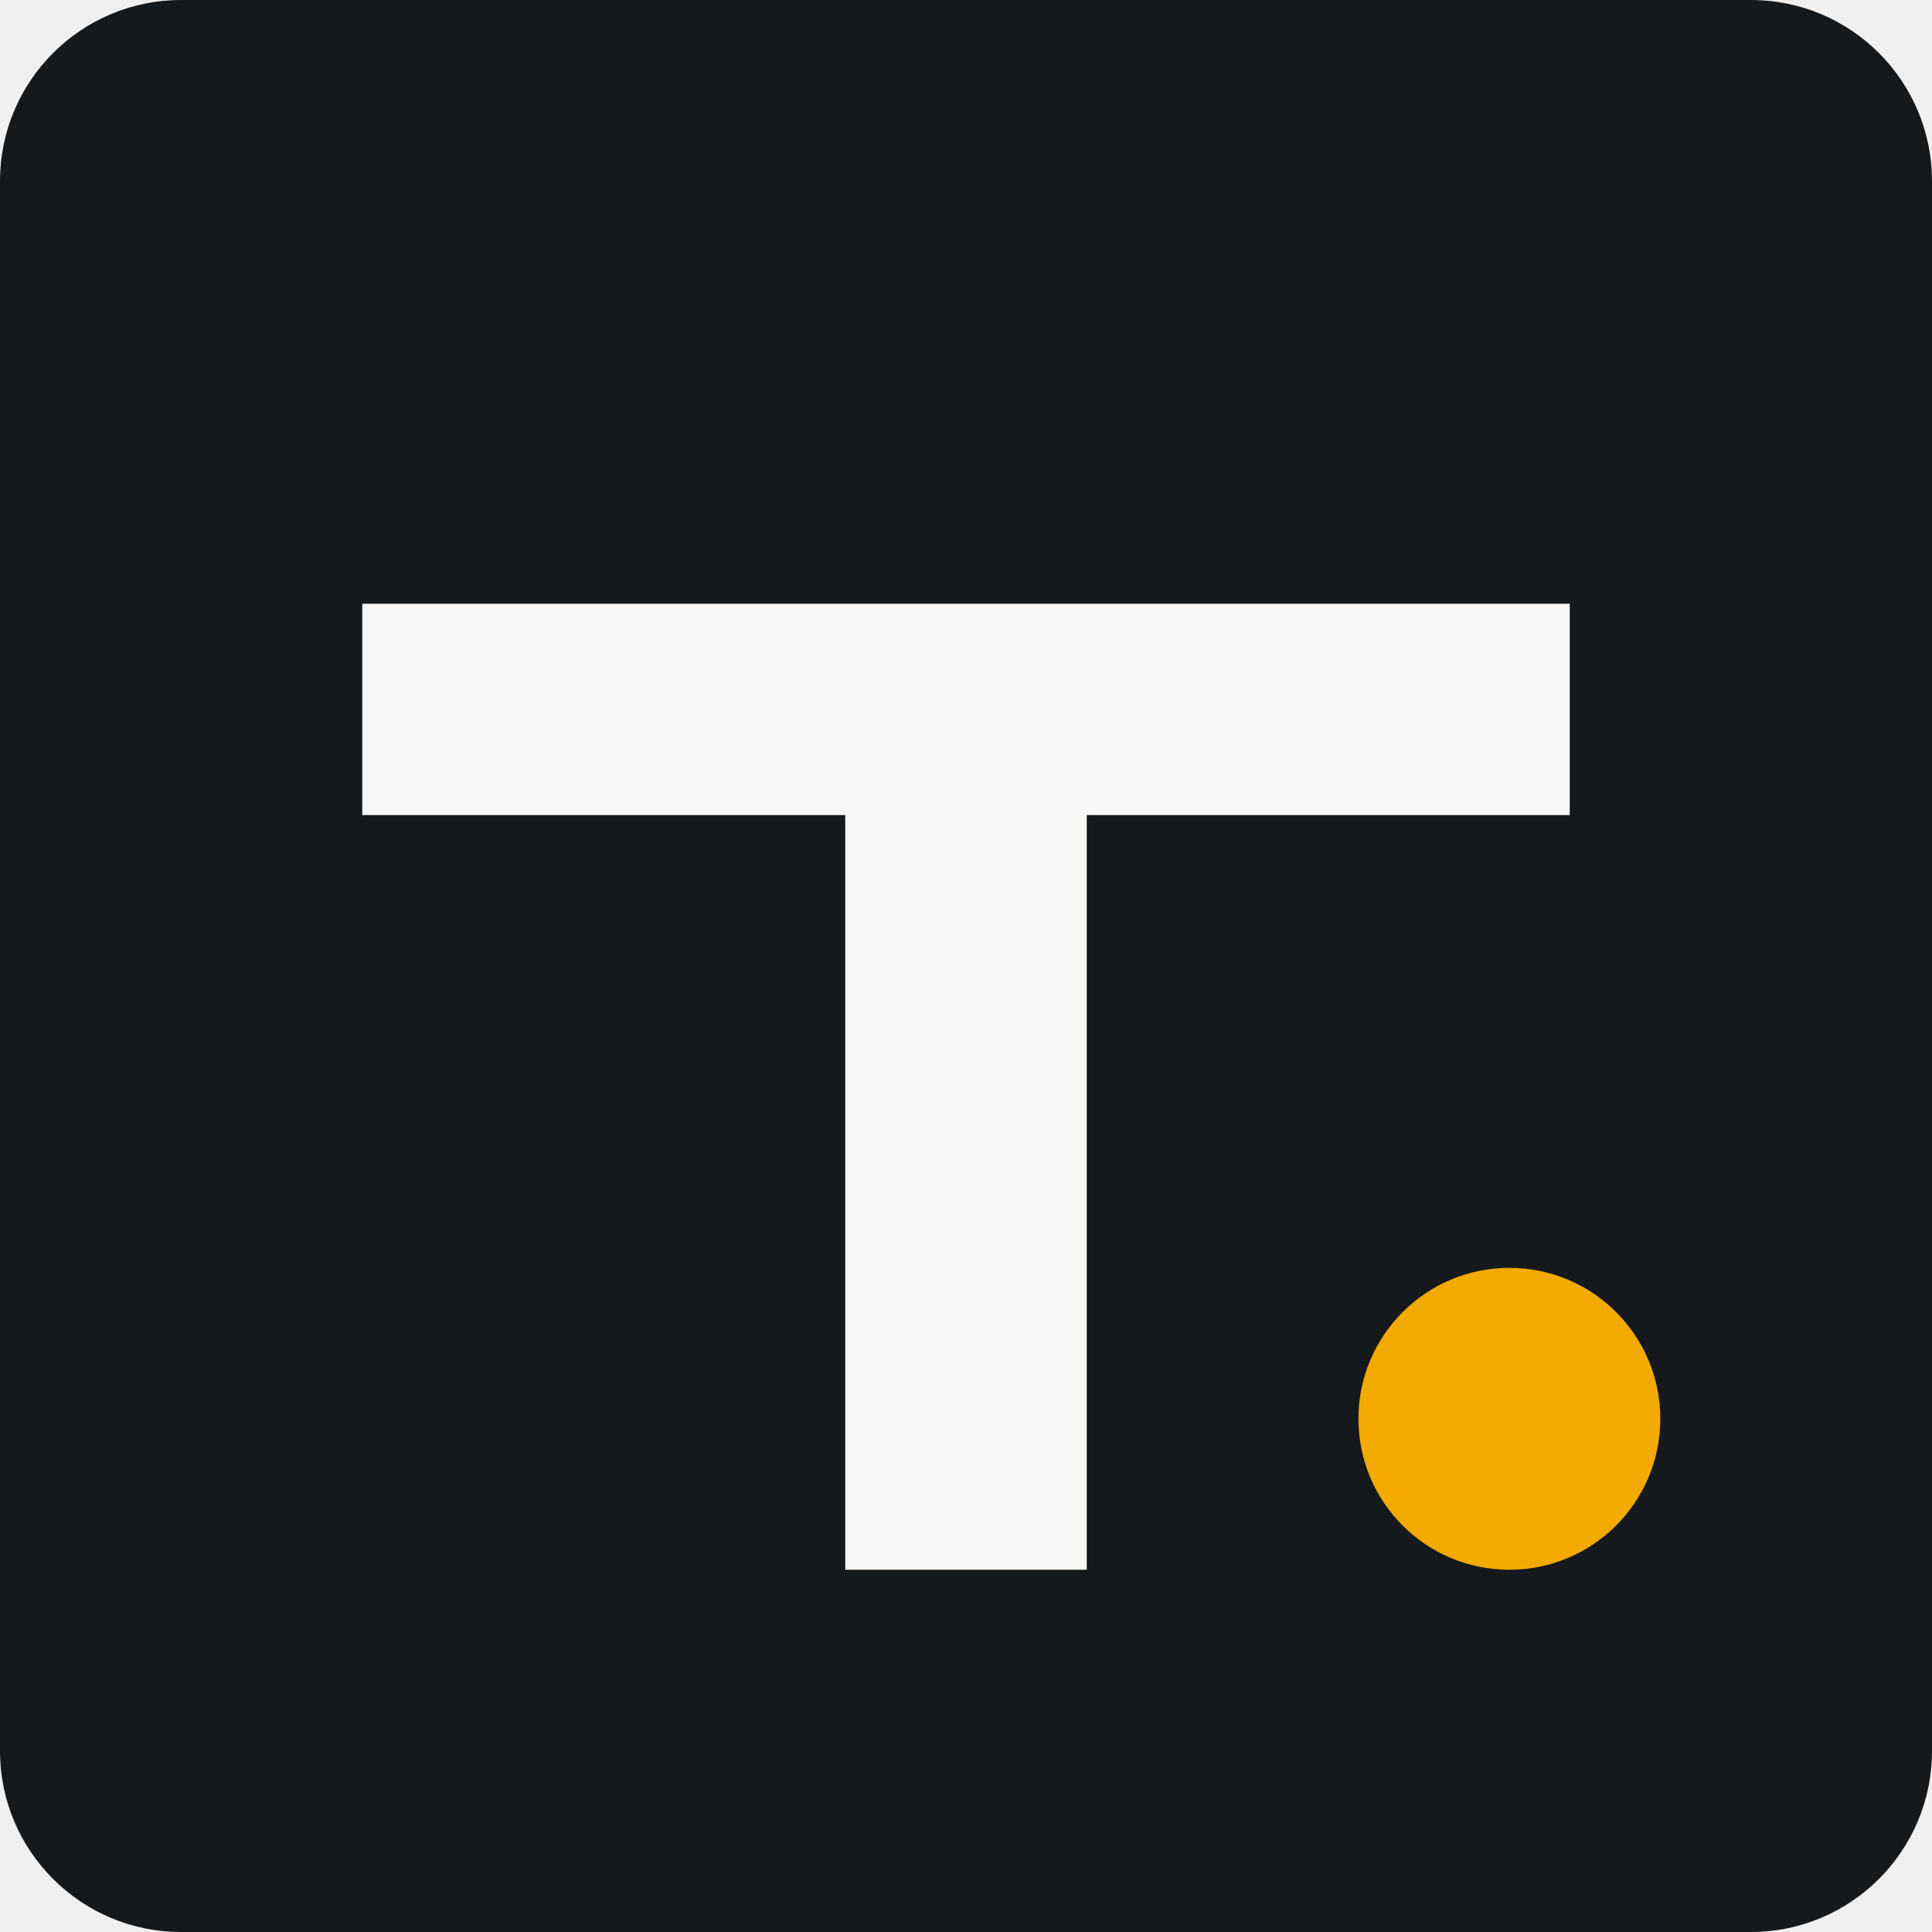
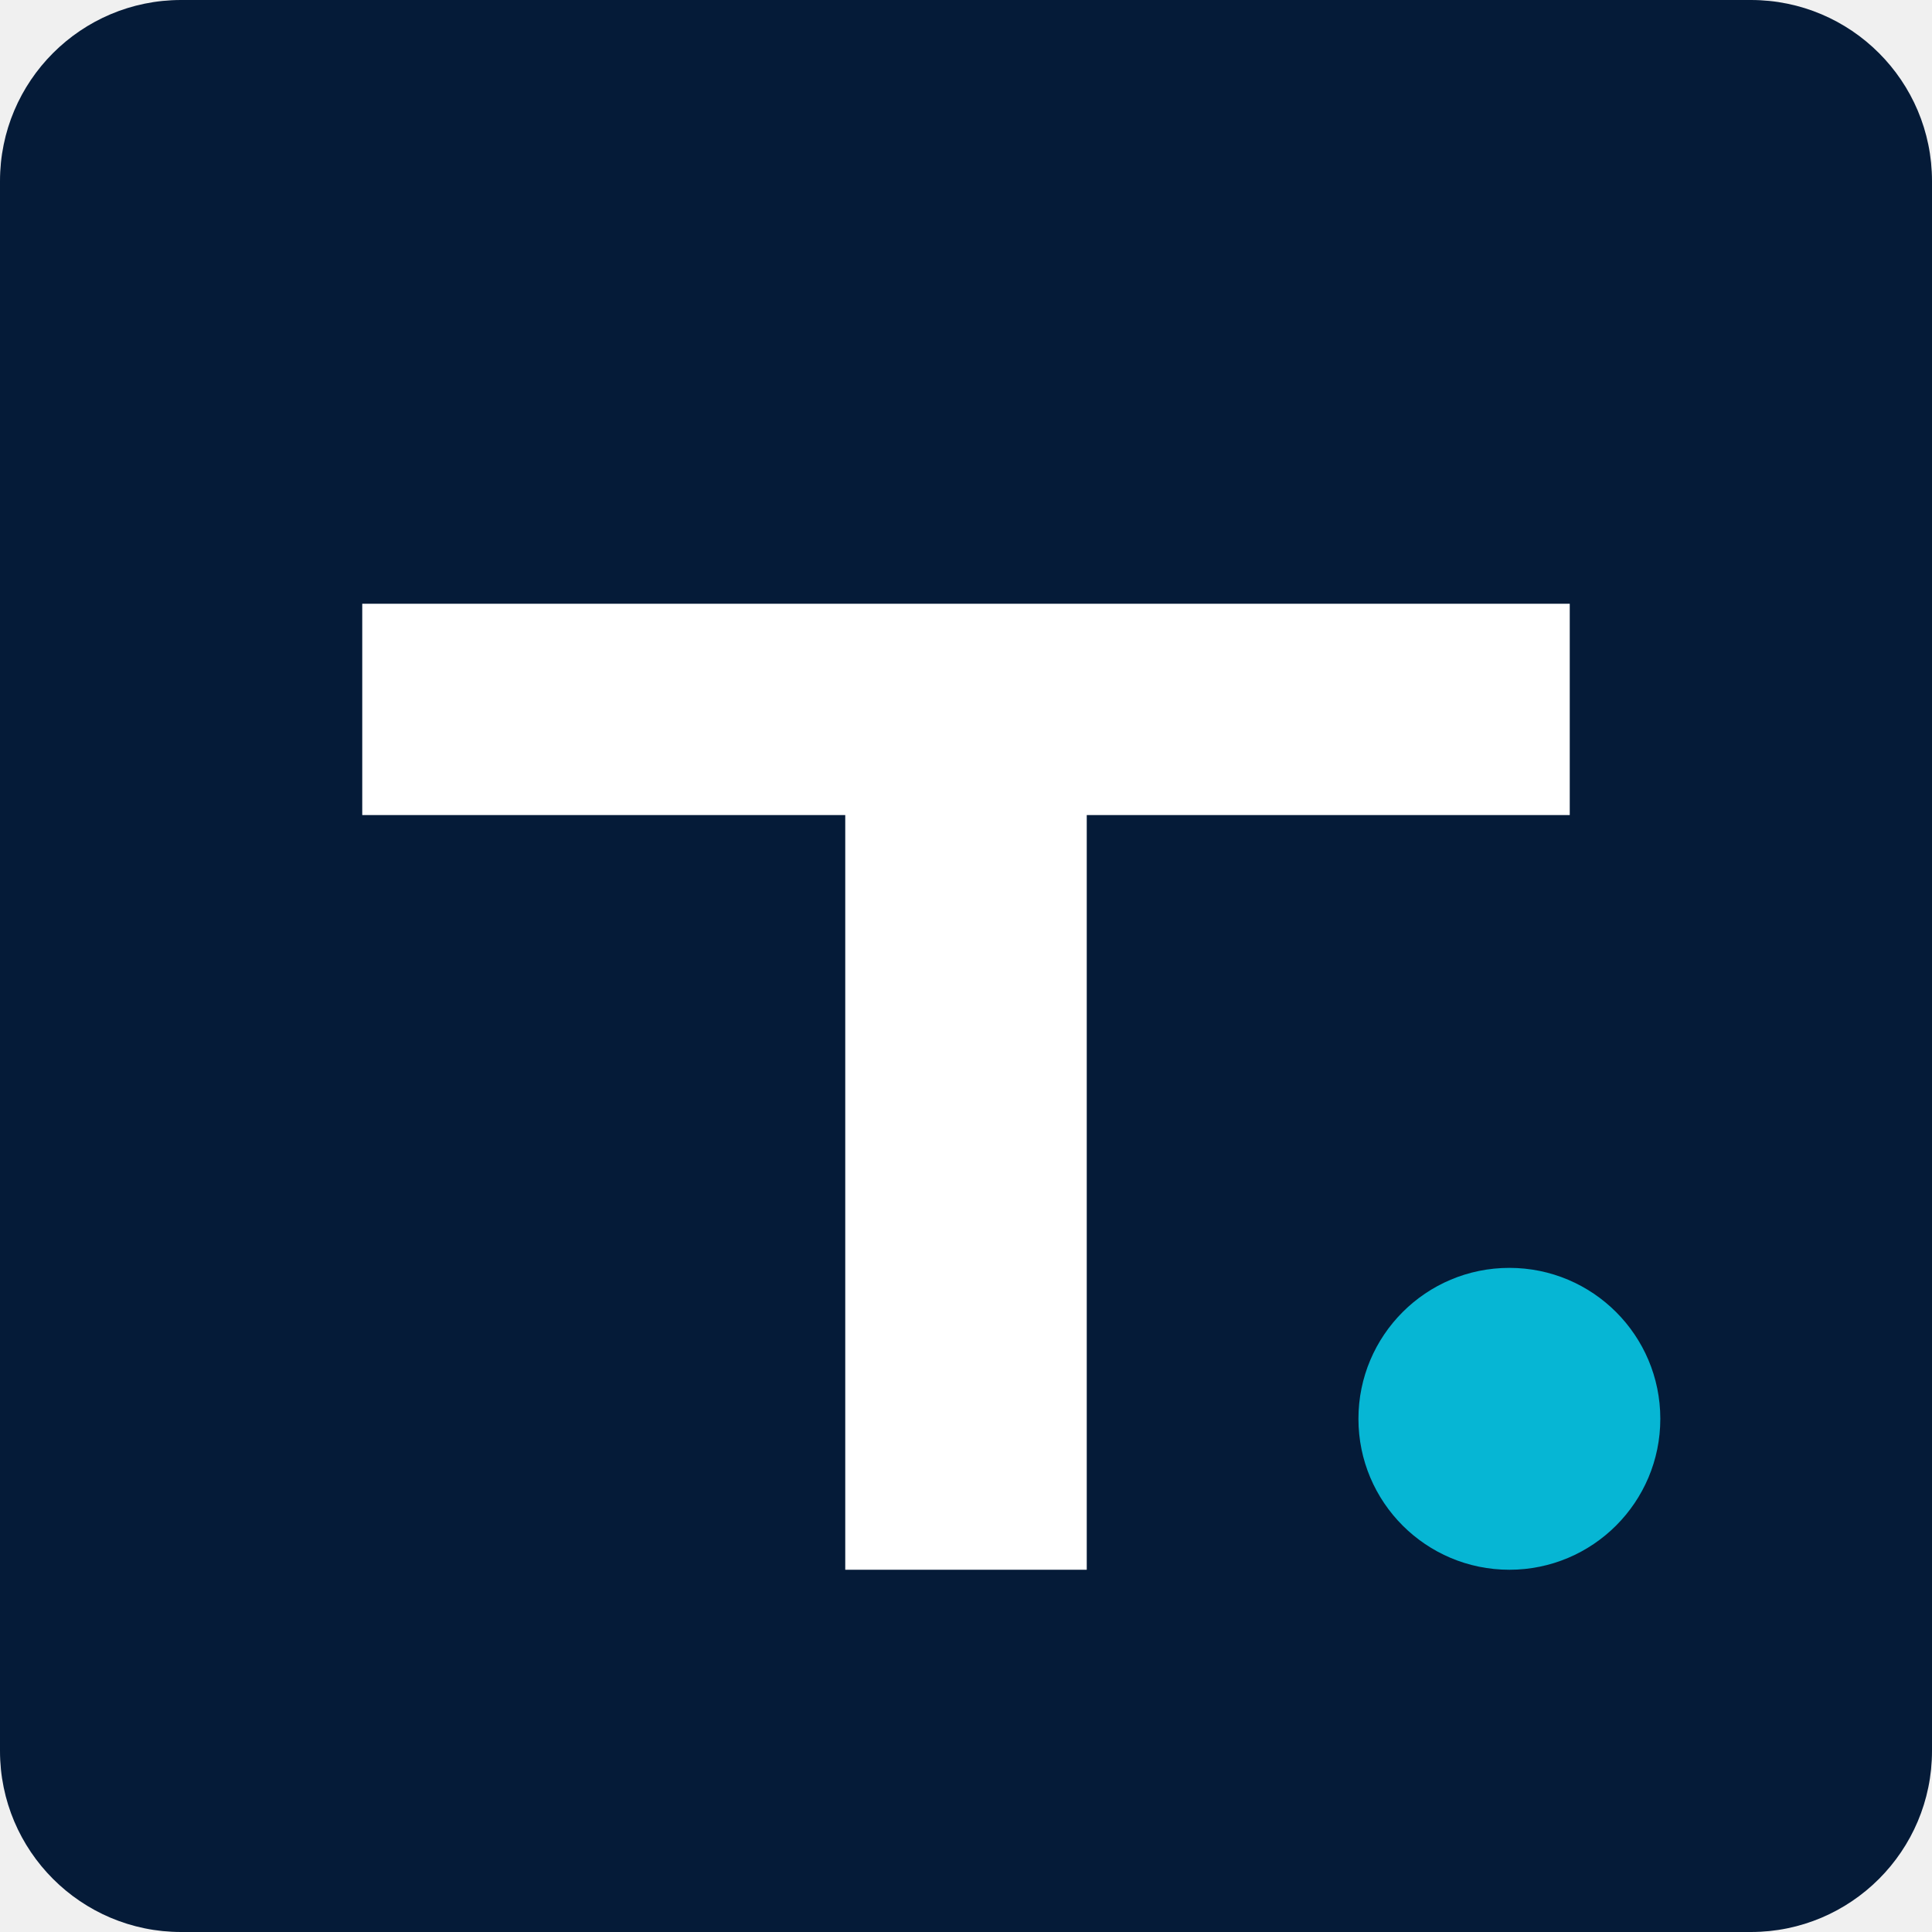
<svg xmlns="http://www.w3.org/2000/svg" viewBox="0 0 64 64" role="img" aria-label="Trete One">
-   <rect width="64" height="64" rx="6" fill="#16191C" />
-   <path d="M12 20h40v7H36v25h-8V27H12z" fill="#F7F7F5" />
-   <circle cx="50" cy="47" r="5" fill="#F2A900" />
+   <rect width="64" height="64" rx="6" fill="#051b38" />
+   <path d="M12 20h40v7H36v25h-8V27H12z" fill="#ffffff" />
+   <circle cx="50" cy="47" r="5" fill="#06b6d4" />
</svg>
